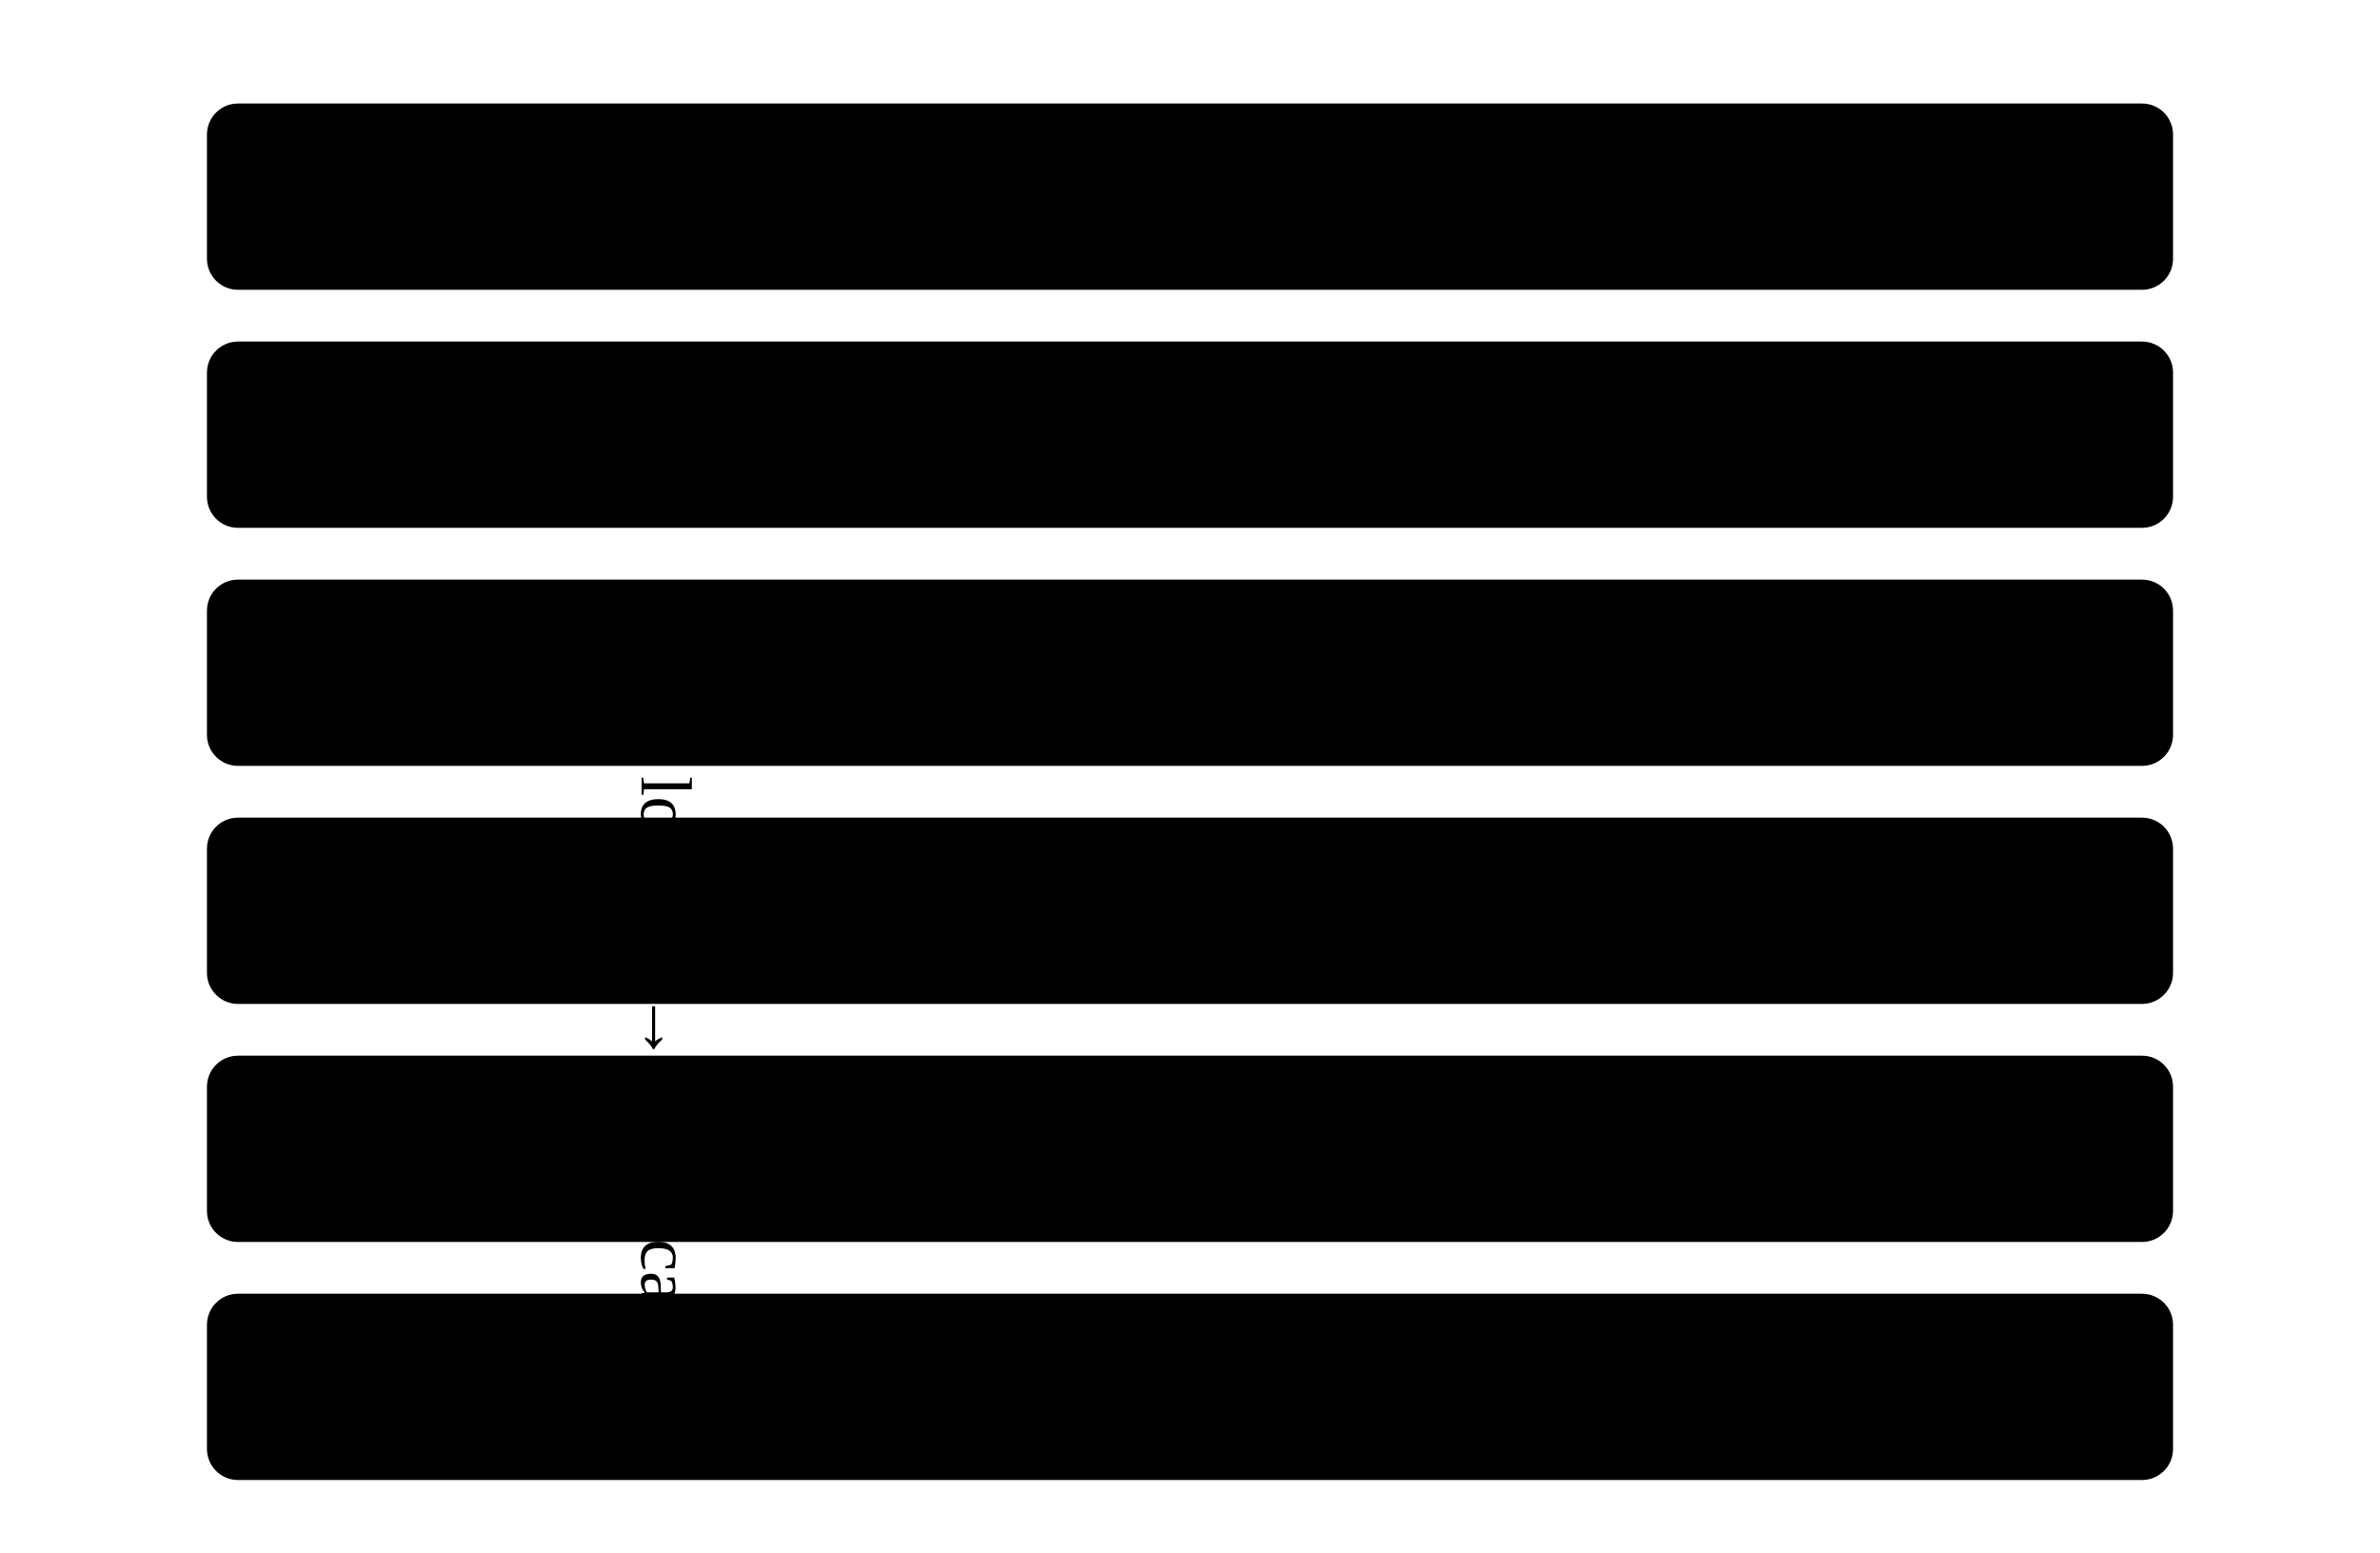
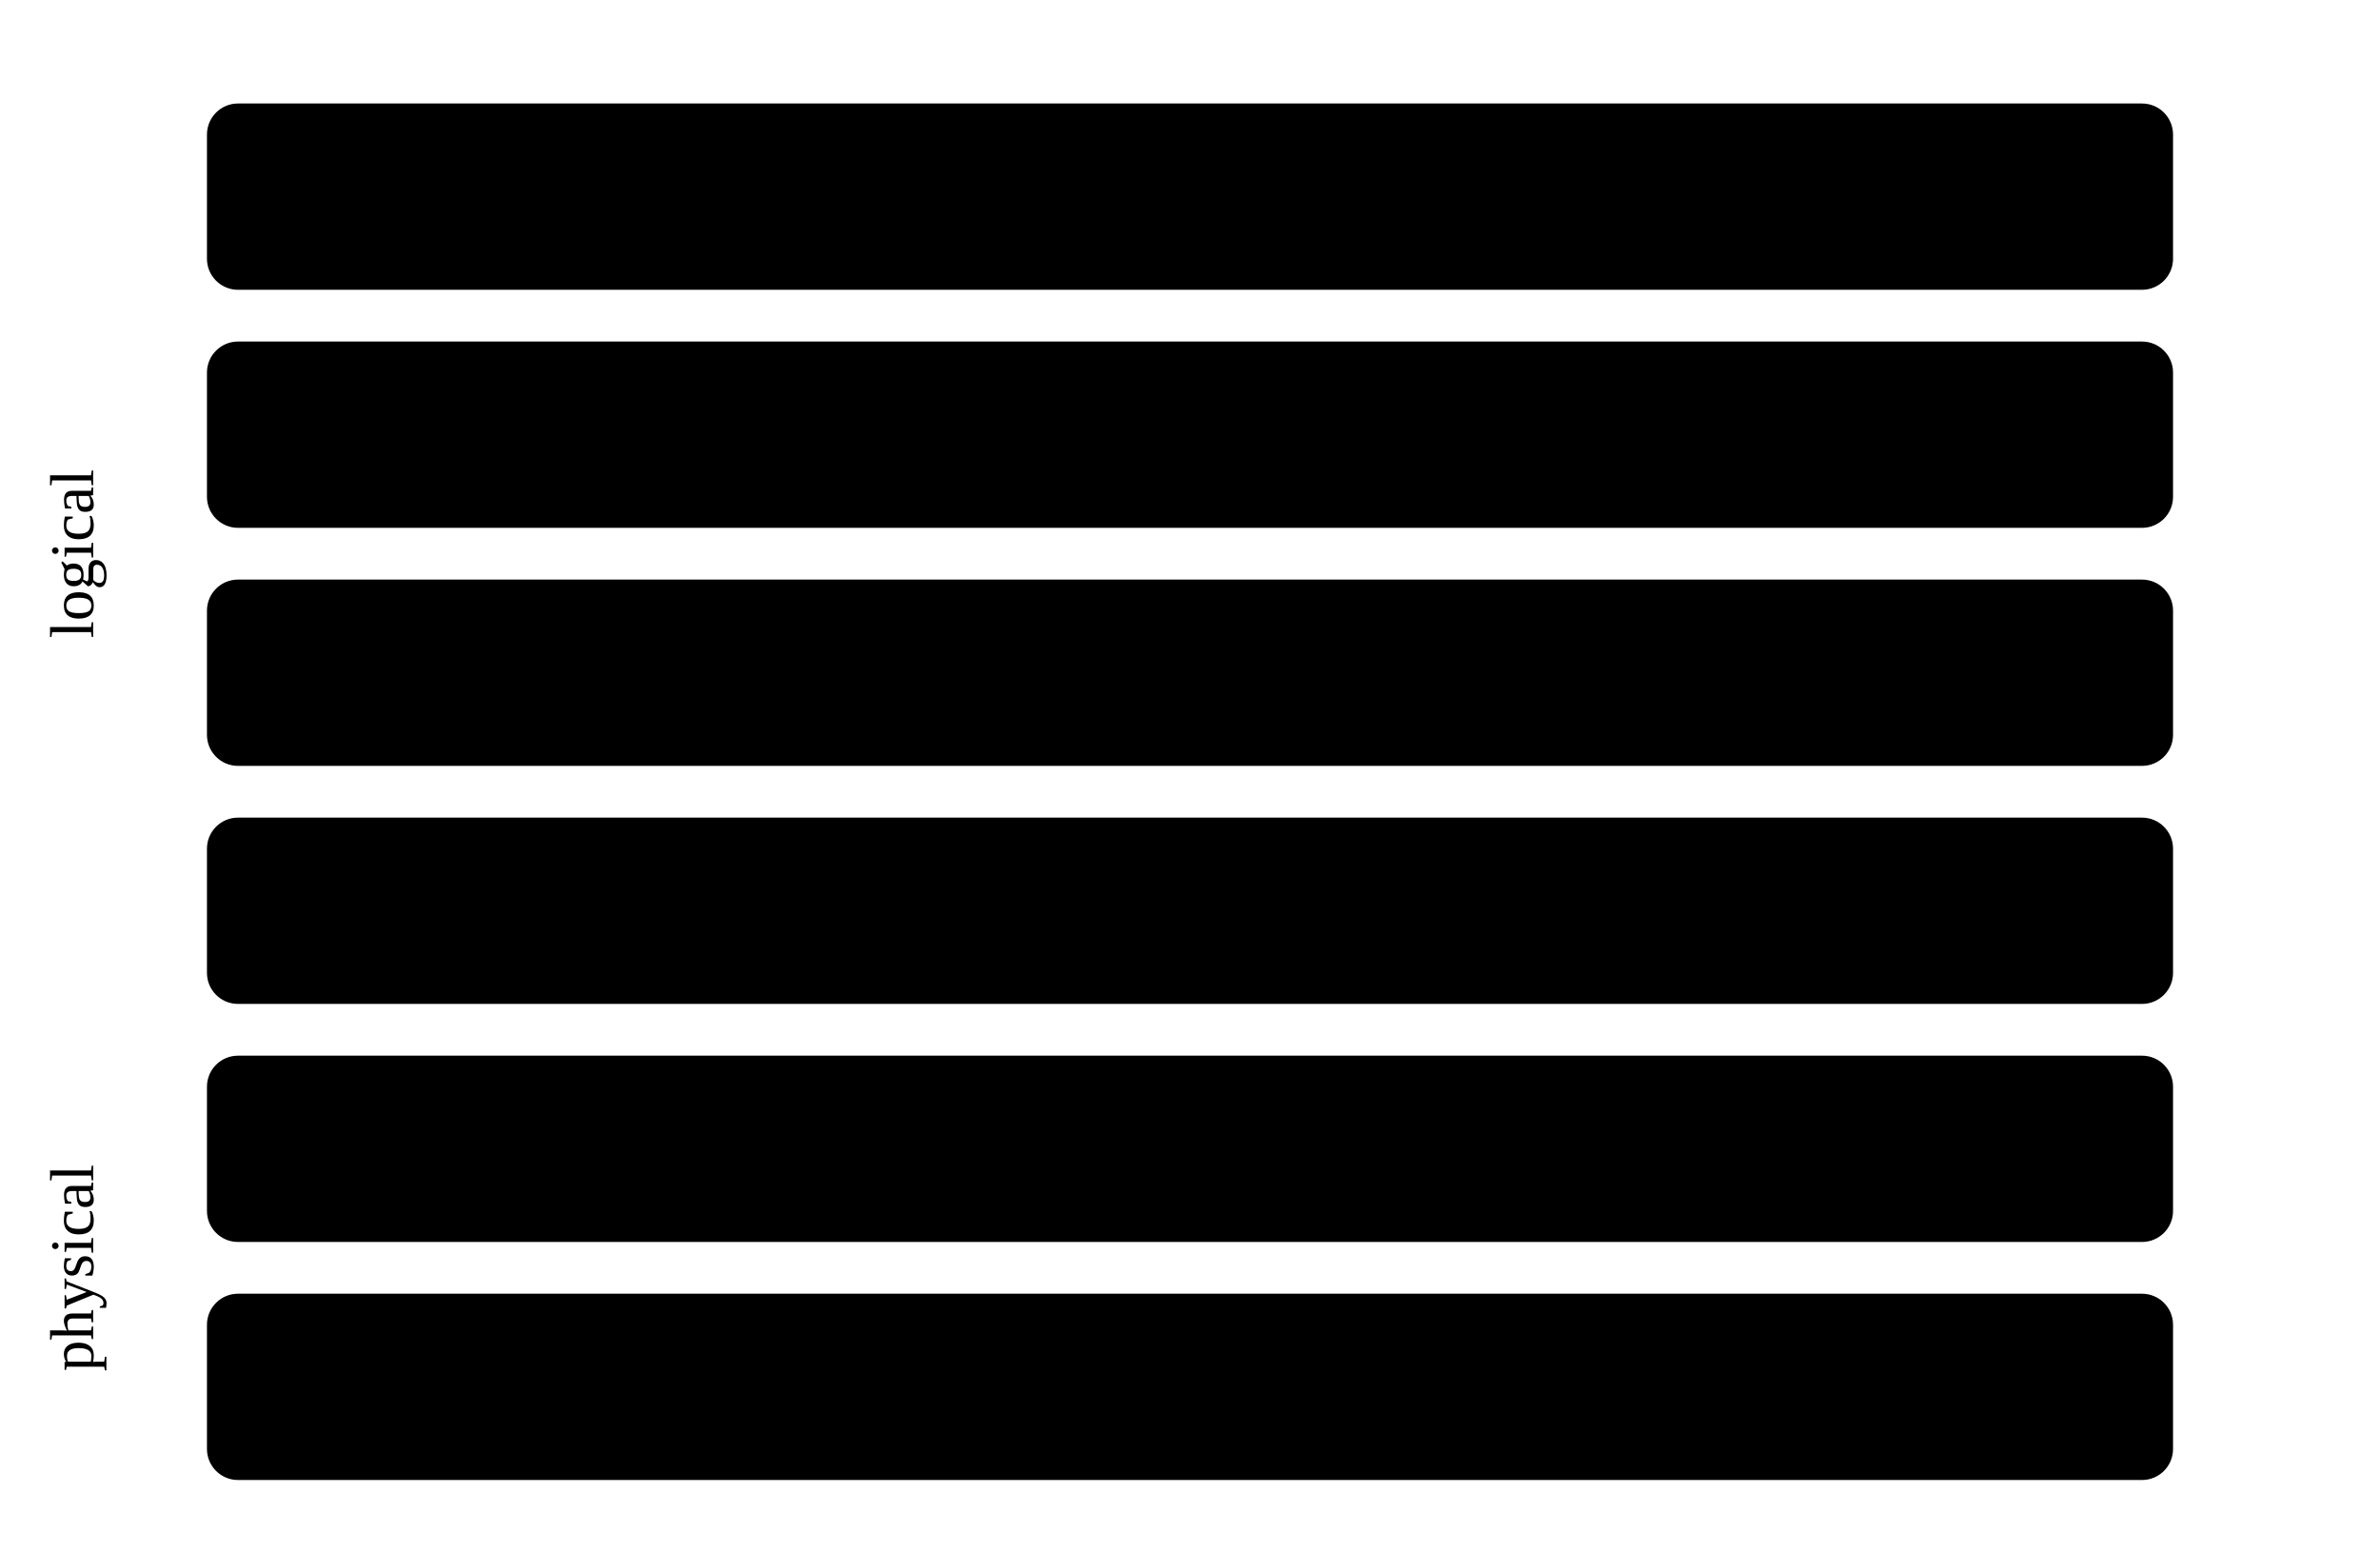
<svg xmlns="http://www.w3.org/2000/svg" class="diagram" viewBox="0 0 460 300" role="img" aria-label="Storage abstraction hierarchy">
  <rect class="dg-box" x="40" y="20" width="380" height="36" rx="6" />
  <text class="dg-text" x="230" y="43" text-anchor="middle" font-size="12">Files &amp; directories</text>
  <rect class="dg-box" x="40" y="66" width="380" height="36" rx="6" />
  <text class="dg-text" x="230" y="89" text-anchor="middle" font-size="12">File system (ReFS / NTFS …)</text>
  <rect class="dg-box-accent" x="40" y="112" width="380" height="36" rx="6" />
  <text class="dg-accent" x="230" y="135" text-anchor="middle" font-size="12">Clusters</text>
  <rect class="dg-box" x="40" y="158" width="380" height="36" rx="6" />
  <text class="dg-text" x="230" y="181" text-anchor="middle" font-size="12">Volume / partition</text>
  <rect class="dg-box-accent" x="40" y="204" width="380" height="36" rx="6" />
  <text class="dg-accent" x="230" y="227" text-anchor="middle" font-size="12">Sectors</text>
  <rect class="dg-box" x="40" y="250" width="380" height="36" rx="6" />
  <text class="dg-text" x="230" y="273" text-anchor="middle" font-size="12">Physical disk</text>
-   <text class="dg-muted" x="14" y="40" font-size="14" transform="rotate(90 14 150)">logical → physical</text>
+   <line class="dg-dash" x1="8" y1="199" x2="452" y2="199" />
+   <text class="dg-muted" x="18" y="107" font-size="12" text-anchor="middle" transform="rotate(-90 18 107)">logical</text>
+   <text class="dg-muted" x="18" y="245" font-size="12" text-anchor="middle" transform="rotate(-90 18 245)">physical</text>
</svg>
